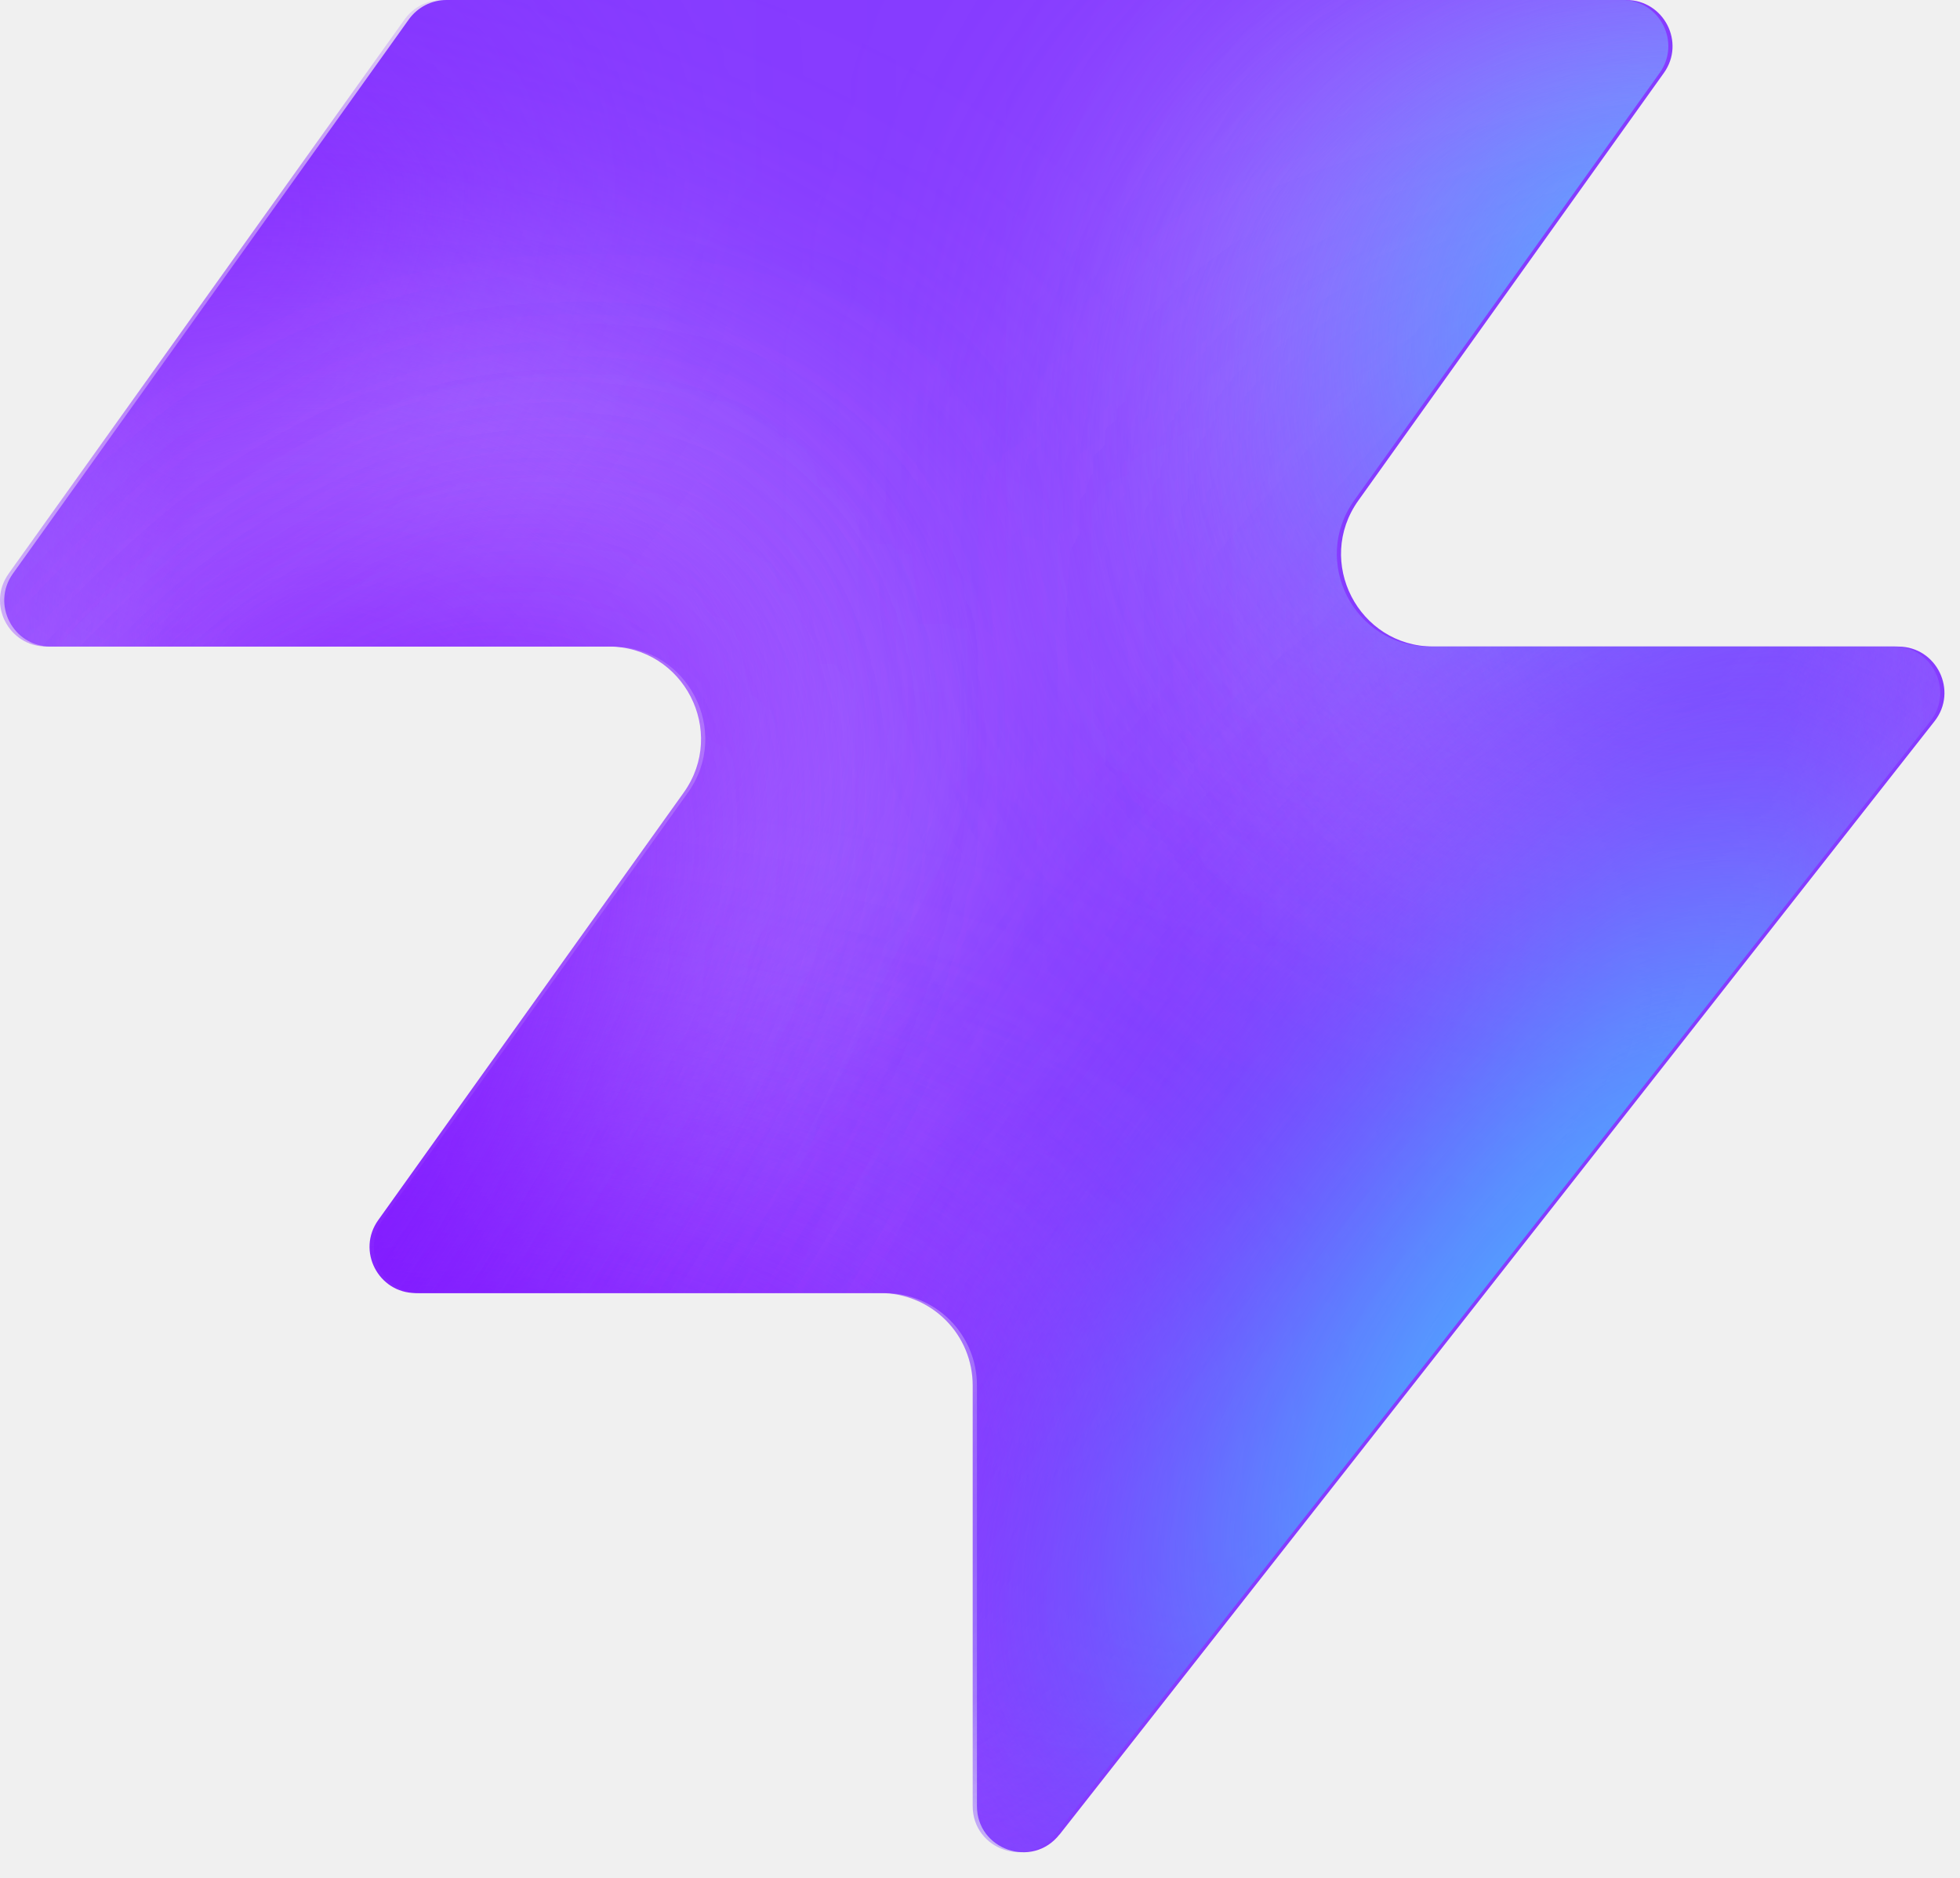
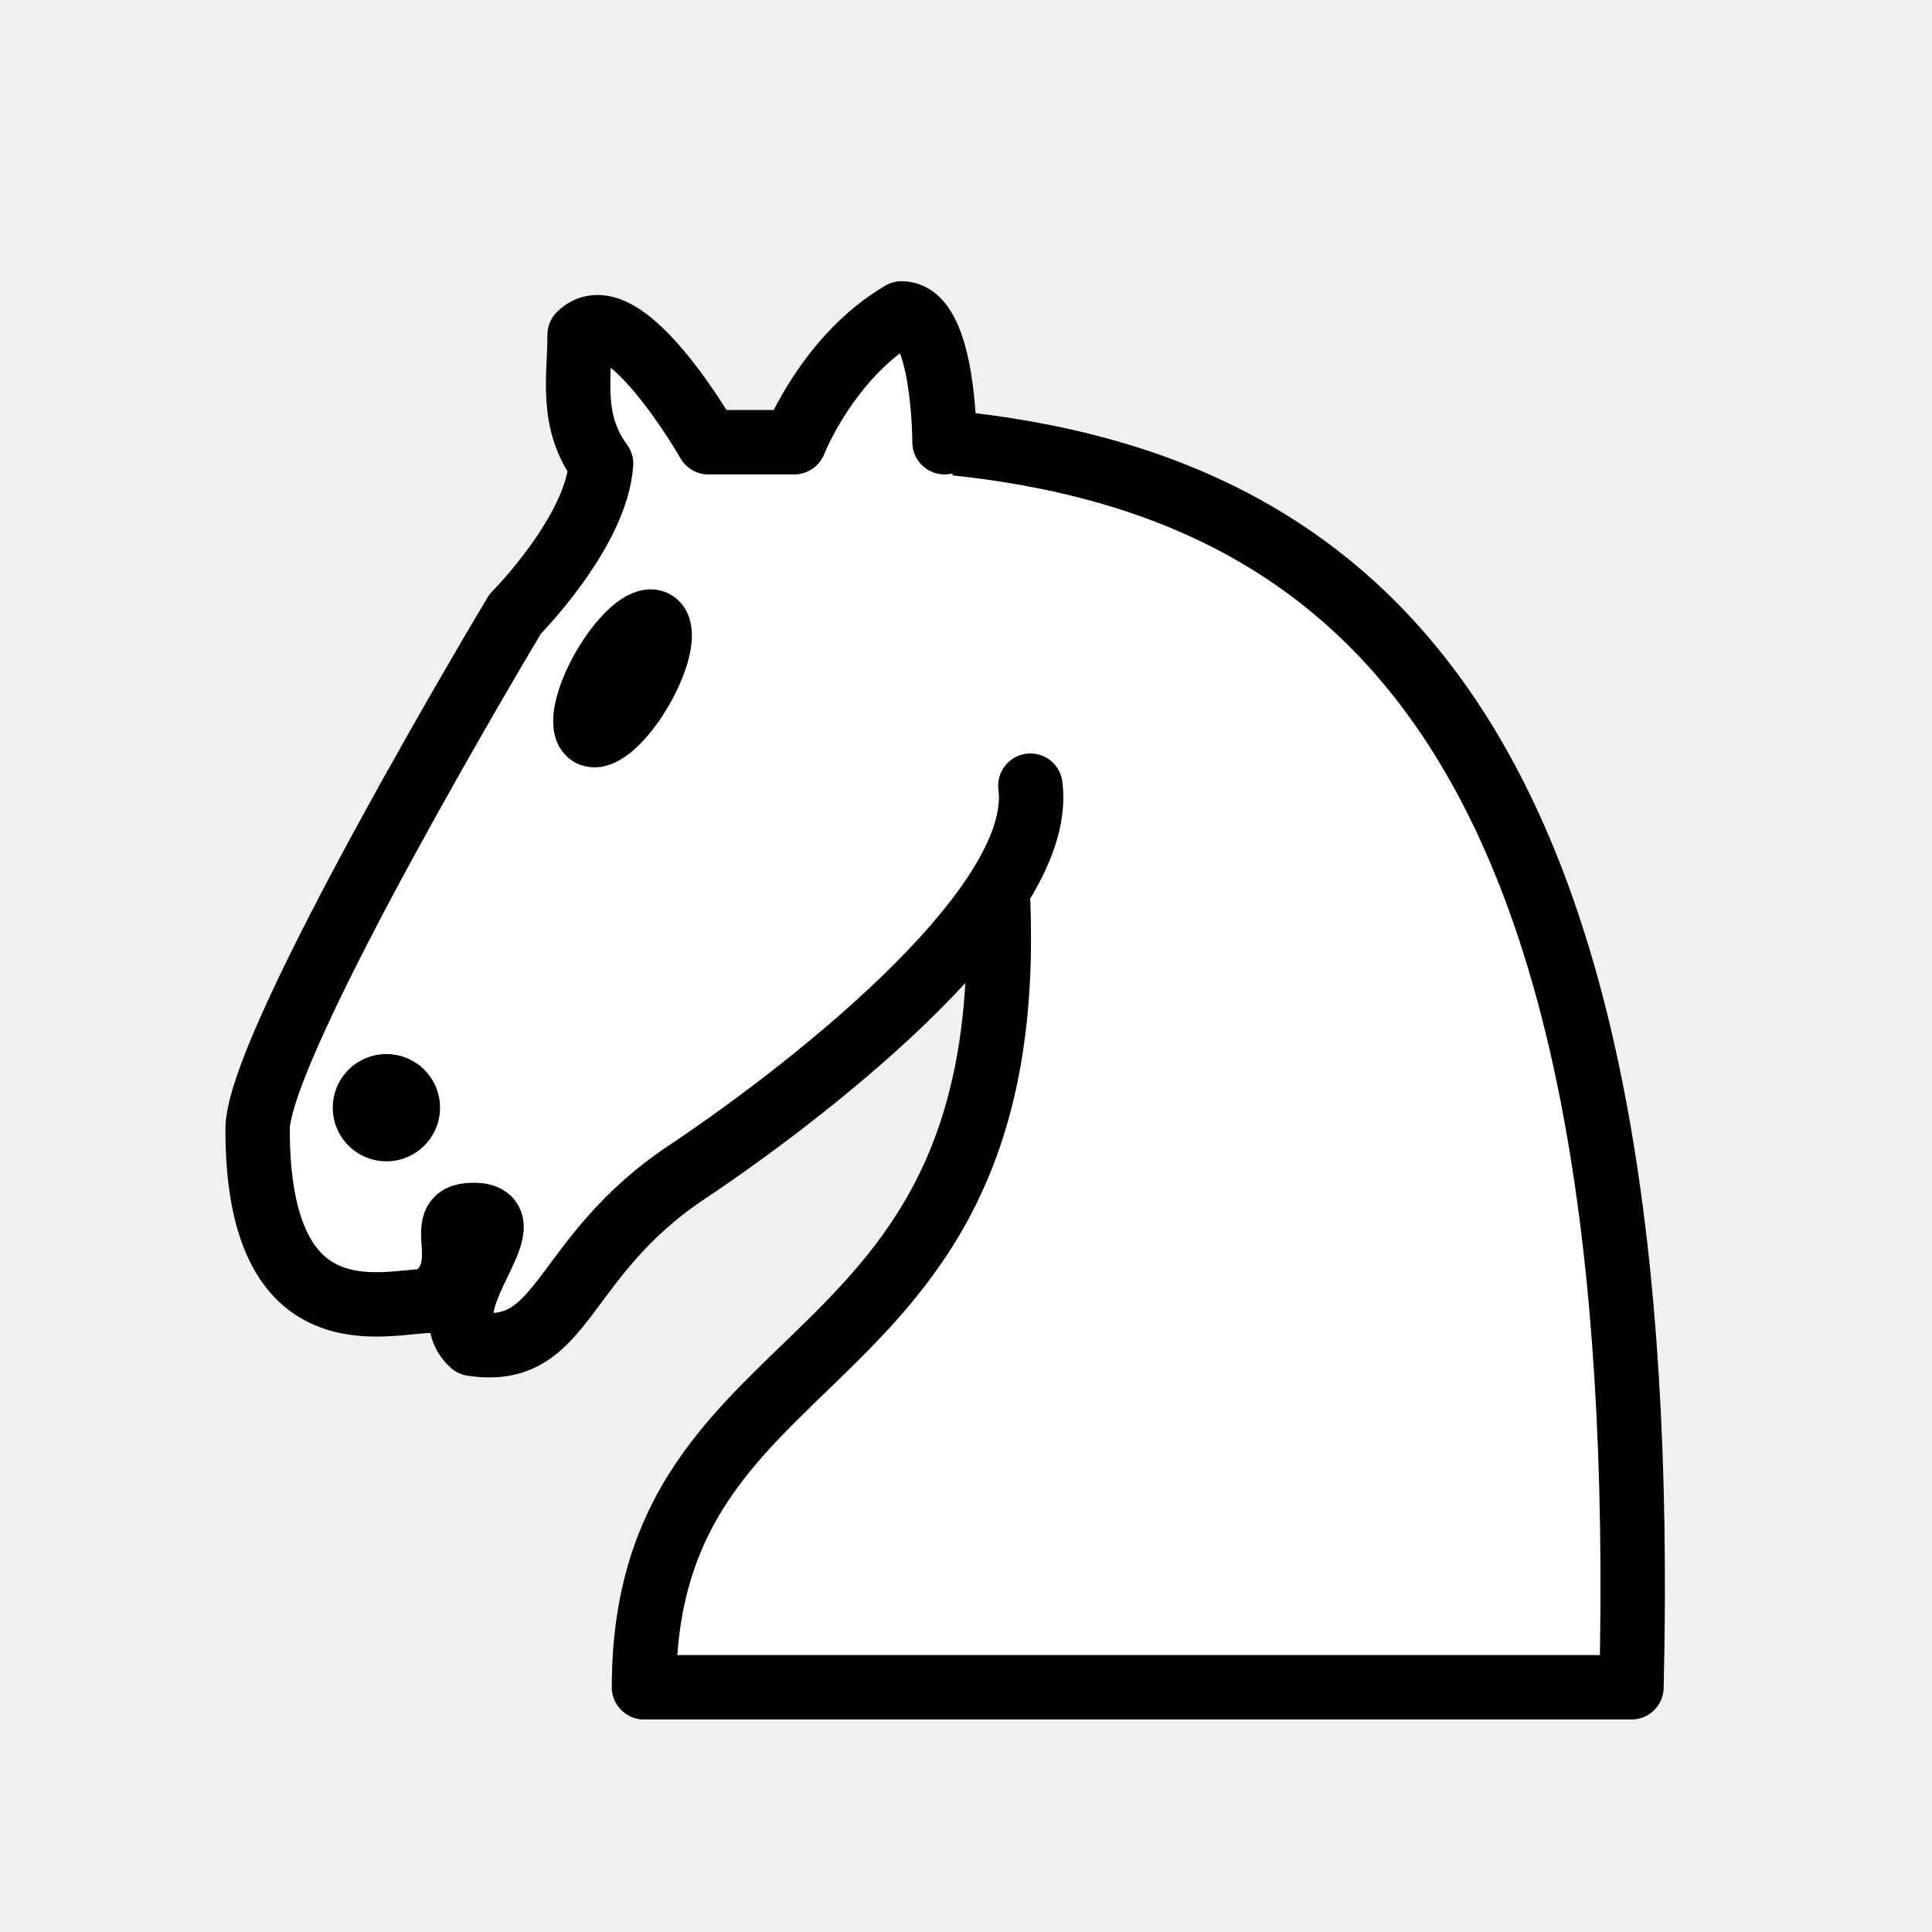
- <svg xmlns="http://www.w3.org/2000/svg" width="48" height="46" fill="none" viewBox="0 0 48 46">
-   <path fill="#863bff" d="M25.946 44.938c-.664.845-2.021.375-2.021-.698V33.937a2.26 2.26 0 0 0-2.262-2.262H10.287c-.92 0-1.456-1.04-.92-1.788l7.48-10.471c1.07-1.497 0-3.578-1.842-3.578H1.237c-.92 0-1.456-1.04-.92-1.788L10.013.474c.214-.297.556-.474.92-.474h28.894c.92 0 1.456 1.04.92 1.788l-7.48 10.471c-1.07 1.498 0 3.579 1.842 3.579h11.377c.943 0 1.473 1.088.89 1.83L25.947 44.94z" style="fill:#863bff;fill:color(display-p3 .525 .23 1);fill-opacity:1" />
-   <mask id="a" width="48" height="46" x="0" y="0" maskUnits="userSpaceOnUse" style="mask-type:alpha">
-     <path fill="#000" d="M25.842 44.938c-.664.844-2.021.375-2.021-.698V33.937a2.26 2.26 0 0 0-2.262-2.262H10.183c-.92 0-1.456-1.04-.92-1.788l7.48-10.471c1.07-1.498 0-3.579-1.842-3.579H1.133c-.92 0-1.456-1.04-.92-1.787L9.91.473c.214-.297.556-.474.92-.474h28.894c.92 0 1.456 1.04.92 1.788l-7.48 10.471c-1.07 1.498 0 3.578 1.842 3.578h11.377c.943 0 1.473 1.088.89 1.832L25.843 44.94z" style="fill:#000;fill-opacity:1" />
-   </mask>
-   <g mask="url(#a)">
-     <g filter="url(#b)">
-       <ellipse cx="5.508" cy="14.704" fill="#ede6ff" rx="5.508" ry="14.704" style="fill:#ede6ff;fill:color(display-p3 .927 .903 1);fill-opacity:1" transform="matrix(.00324 1 1 -.00324 -4.47 31.516)" />
-     </g>
-     <g filter="url(#c)">
-       <ellipse cx="10.399" cy="29.851" fill="#ede6ff" rx="10.399" ry="29.851" style="fill:#ede6ff;fill:color(display-p3 .927 .903 1);fill-opacity:1" transform="matrix(.00324 1 1 -.00324 -39.328 7.883)" />
-     </g>
-     <g filter="url(#d)">
-       <ellipse cx="5.508" cy="30.487" fill="#7e14ff" rx="5.508" ry="30.487" style="fill:#7e14ff;fill:color(display-p3 .492 .077 1);fill-opacity:1" transform="rotate(89.814 -25.913 -14.639)scale(1 -1)" />
-     </g>
-     <g filter="url(#e)">
-       <ellipse cx="5.508" cy="30.599" fill="#7e14ff" rx="5.508" ry="30.599" style="fill:#7e14ff;fill:color(display-p3 .492 .077 1);fill-opacity:1" transform="rotate(89.814 -32.644 -3.334)scale(1 -1)" />
-     </g>
-     <g filter="url(#f)">
-       <ellipse cx="5.508" cy="30.599" fill="#7e14ff" rx="5.508" ry="30.599" style="fill:#7e14ff;fill:color(display-p3 .492 .077 1);fill-opacity:1" transform="matrix(.00324 1 1 -.00324 -34.34 30.47)" />
-     </g>
-     <g filter="url(#g)">
-       <ellipse cx="14.072" cy="22.078" fill="#ede6ff" rx="14.072" ry="22.078" style="fill:#ede6ff;fill:color(display-p3 .927 .903 1);fill-opacity:1" transform="rotate(93.35 24.506 48.493)scale(-1 1)" />
-     </g>
-     <g filter="url(#h)">
-       <ellipse cx="3.47" cy="21.501" fill="#7e14ff" rx="3.47" ry="21.501" style="fill:#7e14ff;fill:color(display-p3 .492 .077 1);fill-opacity:1" transform="rotate(89.009 28.708 47.59)scale(-1 1)" />
-     </g>
-     <g filter="url(#i)">
-       <ellipse cx="3.47" cy="21.501" fill="#7e14ff" rx="3.47" ry="21.501" style="fill:#7e14ff;fill:color(display-p3 .492 .077 1);fill-opacity:1" transform="rotate(89.009 28.708 47.59)scale(-1 1)" />
-     </g>
-     <g filter="url(#j)">
-       <ellipse cx=".387" cy="8.972" fill="#7e14ff" rx="4.407" ry="29.108" style="fill:#7e14ff;fill:color(display-p3 .492 .077 1);fill-opacity:1" transform="rotate(39.51 .387 8.972)" />
-     </g>
-     <g filter="url(#k)">
-       <ellipse cx="47.523" cy="-6.092" fill="#7e14ff" rx="4.407" ry="29.108" style="fill:#7e14ff;fill:color(display-p3 .492 .077 1);fill-opacity:1" transform="rotate(37.892 47.523 -6.092)" />
-     </g>
-     <g filter="url(#l)">
-       <ellipse cx="41.412" cy="6.333" fill="#47bfff" rx="5.971" ry="9.665" style="fill:#47bfff;fill:color(display-p3 .28 .748 1);fill-opacity:1" transform="rotate(37.892 41.412 6.333)" />
-     </g>
-     <g filter="url(#m)">
-       <ellipse cx="-1.879" cy="38.332" fill="#7e14ff" rx="4.407" ry="29.108" style="fill:#7e14ff;fill:color(display-p3 .492 .077 1);fill-opacity:1" transform="rotate(37.892 -1.88 38.332)" />
-     </g>
-     <g filter="url(#n)">
-       <ellipse cx="-1.879" cy="38.332" fill="#7e14ff" rx="4.407" ry="29.108" style="fill:#7e14ff;fill:color(display-p3 .492 .077 1);fill-opacity:1" transform="rotate(37.892 -1.88 38.332)" />
-     </g>
-     <g filter="url(#o)">
-       <ellipse cx="35.651" cy="29.907" fill="#7e14ff" rx="4.407" ry="29.108" style="fill:#7e14ff;fill:color(display-p3 .492 .077 1);fill-opacity:1" transform="rotate(37.892 35.651 29.907)" />
-     </g>
-     <g filter="url(#p)">
-       <ellipse cx="38.418" cy="32.4" fill="#47bfff" rx="5.971" ry="15.297" style="fill:#47bfff;fill:color(display-p3 .28 .748 1);fill-opacity:1" transform="rotate(37.892 38.418 32.4)" />
-     </g>
+ <svg xmlns="http://www.w3.org/2000/svg" version="1.1" width="45" height="45">
+   <g style="opacity:1; fill:none; fill-opacity:1; fill-rule:evenodd; stroke:#000000; stroke-width:1.5; stroke-linecap:round;stroke-linejoin:round;stroke-miterlimit:4; stroke-dasharray:none; stroke-opacity:1;" transform="translate(0,0.3)">
+     <path d="M 22,10 C 32.5,11 38.5,18 38,39 L 15,39 C 15,30 25,32.5 23,18" style="fill:#ffffff; stroke:#000000;" />
+     <path d="M 24,18 C 24.38,20.91 18.45,25.37 16,27 C 13,29 13.18,31.34 11,31 C 9.958,30.06 12.41,27.96 11,28 C 10,28 11.19,29.23 10,30 C 9,30 5.997,31 6,26 C 6,24 12,14 12,14 C 12,14 13.89,12.1 14,10.5 C 13.27,9.506 13.5,8.5 13.5,7.5 C 14.5,6.5 16.5,10 16.5,10 L 18.5,10 C 18.5,10 19.28,8.008 21,7 C 22,7 22,10 22,10" style="fill:#ffffff; stroke:#000000;" />
+     <path d="M 9.5 25.5 A 0.5 0.5 0 1 1 8.5,25.5 A 0.5 0.5 0 1 1 9.5 25.5 z" style="fill:#000000; stroke:#000000;" />
+     <path d="M 15 15.5 A 0.5 1.5 0 1 1  14,15.5 A 0.5 1.5 0 1 1  15 15.5 z" transform="matrix(0.866,0.5,-0.5,0.866,9.693,-5.173)" style="fill:#000000; stroke:#000000;" />
  </g>
-   <defs>
-     <filter id="b" width="60.045" height="41.654" x="-19.77" y="16.149" color-interpolation-filters="sRGB" filterUnits="userSpaceOnUse">
-       <feFlood flood-opacity="0" result="BackgroundImageFix" />
-       <feBlend in="SourceGraphic" in2="BackgroundImageFix" result="shape" />
-       <feGaussianBlur result="effect1_foregroundBlur_2002_17158" stdDeviation="7.659" />
-     </filter>
-     <filter id="c" width="90.34" height="51.437" x="-54.613" y="-7.533" color-interpolation-filters="sRGB" filterUnits="userSpaceOnUse">
-       <feFlood flood-opacity="0" result="BackgroundImageFix" />
-       <feBlend in="SourceGraphic" in2="BackgroundImageFix" result="shape" />
-       <feGaussianBlur result="effect1_foregroundBlur_2002_17158" stdDeviation="7.659" />
-     </filter>
-     <filter id="d" width="79.355" height="29.4" x="-49.64" y="2.03" color-interpolation-filters="sRGB" filterUnits="userSpaceOnUse">
-       <feFlood flood-opacity="0" result="BackgroundImageFix" />
-       <feBlend in="SourceGraphic" in2="BackgroundImageFix" result="shape" />
-       <feGaussianBlur result="effect1_foregroundBlur_2002_17158" stdDeviation="4.596" />
-     </filter>
-     <filter id="e" width="79.579" height="29.4" x="-45.045" y="20.029" color-interpolation-filters="sRGB" filterUnits="userSpaceOnUse">
-       <feFlood flood-opacity="0" result="BackgroundImageFix" />
-       <feBlend in="SourceGraphic" in2="BackgroundImageFix" result="shape" />
-       <feGaussianBlur result="effect1_foregroundBlur_2002_17158" stdDeviation="4.596" />
-     </filter>
-     <filter id="f" width="79.579" height="29.4" x="-43.513" y="21.178" color-interpolation-filters="sRGB" filterUnits="userSpaceOnUse">
-       <feFlood flood-opacity="0" result="BackgroundImageFix" />
-       <feBlend in="SourceGraphic" in2="BackgroundImageFix" result="shape" />
-       <feGaussianBlur result="effect1_foregroundBlur_2002_17158" stdDeviation="4.596" />
-     </filter>
-     <filter id="g" width="74.749" height="58.852" x="15.756" y="-17.901" color-interpolation-filters="sRGB" filterUnits="userSpaceOnUse">
-       <feFlood flood-opacity="0" result="BackgroundImageFix" />
-       <feBlend in="SourceGraphic" in2="BackgroundImageFix" result="shape" />
-       <feGaussianBlur result="effect1_foregroundBlur_2002_17158" stdDeviation="7.659" />
-     </filter>
-     <filter id="h" width="61.377" height="25.362" x="23.548" y="2.284" color-interpolation-filters="sRGB" filterUnits="userSpaceOnUse">
-       <feFlood flood-opacity="0" result="BackgroundImageFix" />
-       <feBlend in="SourceGraphic" in2="BackgroundImageFix" result="shape" />
-       <feGaussianBlur result="effect1_foregroundBlur_2002_17158" stdDeviation="4.596" />
-     </filter>
-     <filter id="i" width="61.377" height="25.362" x="23.548" y="2.284" color-interpolation-filters="sRGB" filterUnits="userSpaceOnUse">
-       <feFlood flood-opacity="0" result="BackgroundImageFix" />
-       <feBlend in="SourceGraphic" in2="BackgroundImageFix" result="shape" />
-       <feGaussianBlur result="effect1_foregroundBlur_2002_17158" stdDeviation="4.596" />
-     </filter>
-     <filter id="j" width="56.045" height="63.649" x="-27.636" y="-22.853" color-interpolation-filters="sRGB" filterUnits="userSpaceOnUse">
-       <feFlood flood-opacity="0" result="BackgroundImageFix" />
-       <feBlend in="SourceGraphic" in2="BackgroundImageFix" result="shape" />
-       <feGaussianBlur result="effect1_foregroundBlur_2002_17158" stdDeviation="4.596" />
-     </filter>
-     <filter id="k" width="54.814" height="64.646" x="20.116" y="-38.415" color-interpolation-filters="sRGB" filterUnits="userSpaceOnUse">
-       <feFlood flood-opacity="0" result="BackgroundImageFix" />
-       <feBlend in="SourceGraphic" in2="BackgroundImageFix" result="shape" />
-       <feGaussianBlur result="effect1_foregroundBlur_2002_17158" stdDeviation="4.596" />
-     </filter>
-     <filter id="l" width="33.541" height="35.313" x="24.641" y="-11.323" color-interpolation-filters="sRGB" filterUnits="userSpaceOnUse">
-       <feFlood flood-opacity="0" result="BackgroundImageFix" />
-       <feBlend in="SourceGraphic" in2="BackgroundImageFix" result="shape" />
-       <feGaussianBlur result="effect1_foregroundBlur_2002_17158" stdDeviation="4.596" />
-     </filter>
-     <filter id="m" width="54.814" height="64.646" x="-29.286" y="6.009" color-interpolation-filters="sRGB" filterUnits="userSpaceOnUse">
-       <feFlood flood-opacity="0" result="BackgroundImageFix" />
-       <feBlend in="SourceGraphic" in2="BackgroundImageFix" result="shape" />
-       <feGaussianBlur result="effect1_foregroundBlur_2002_17158" stdDeviation="4.596" />
-     </filter>
-     <filter id="n" width="54.814" height="64.646" x="-29.286" y="6.009" color-interpolation-filters="sRGB" filterUnits="userSpaceOnUse">
-       <feFlood flood-opacity="0" result="BackgroundImageFix" />
-       <feBlend in="SourceGraphic" in2="BackgroundImageFix" result="shape" />
-       <feGaussianBlur result="effect1_foregroundBlur_2002_17158" stdDeviation="4.596" />
-     </filter>
-     <filter id="o" width="54.814" height="64.646" x="8.244" y="-2.416" color-interpolation-filters="sRGB" filterUnits="userSpaceOnUse">
-       <feFlood flood-opacity="0" result="BackgroundImageFix" />
-       <feBlend in="SourceGraphic" in2="BackgroundImageFix" result="shape" />
-       <feGaussianBlur result="effect1_foregroundBlur_2002_17158" stdDeviation="4.596" />
-     </filter>
-     <filter id="p" width="39.409" height="43.623" x="18.713" y="10.588" color-interpolation-filters="sRGB" filterUnits="userSpaceOnUse">
-       <feFlood flood-opacity="0" result="BackgroundImageFix" />
-       <feBlend in="SourceGraphic" in2="BackgroundImageFix" result="shape" />
-       <feGaussianBlur result="effect1_foregroundBlur_2002_17158" stdDeviation="4.596" />
-     </filter>
-   </defs>
</svg>
